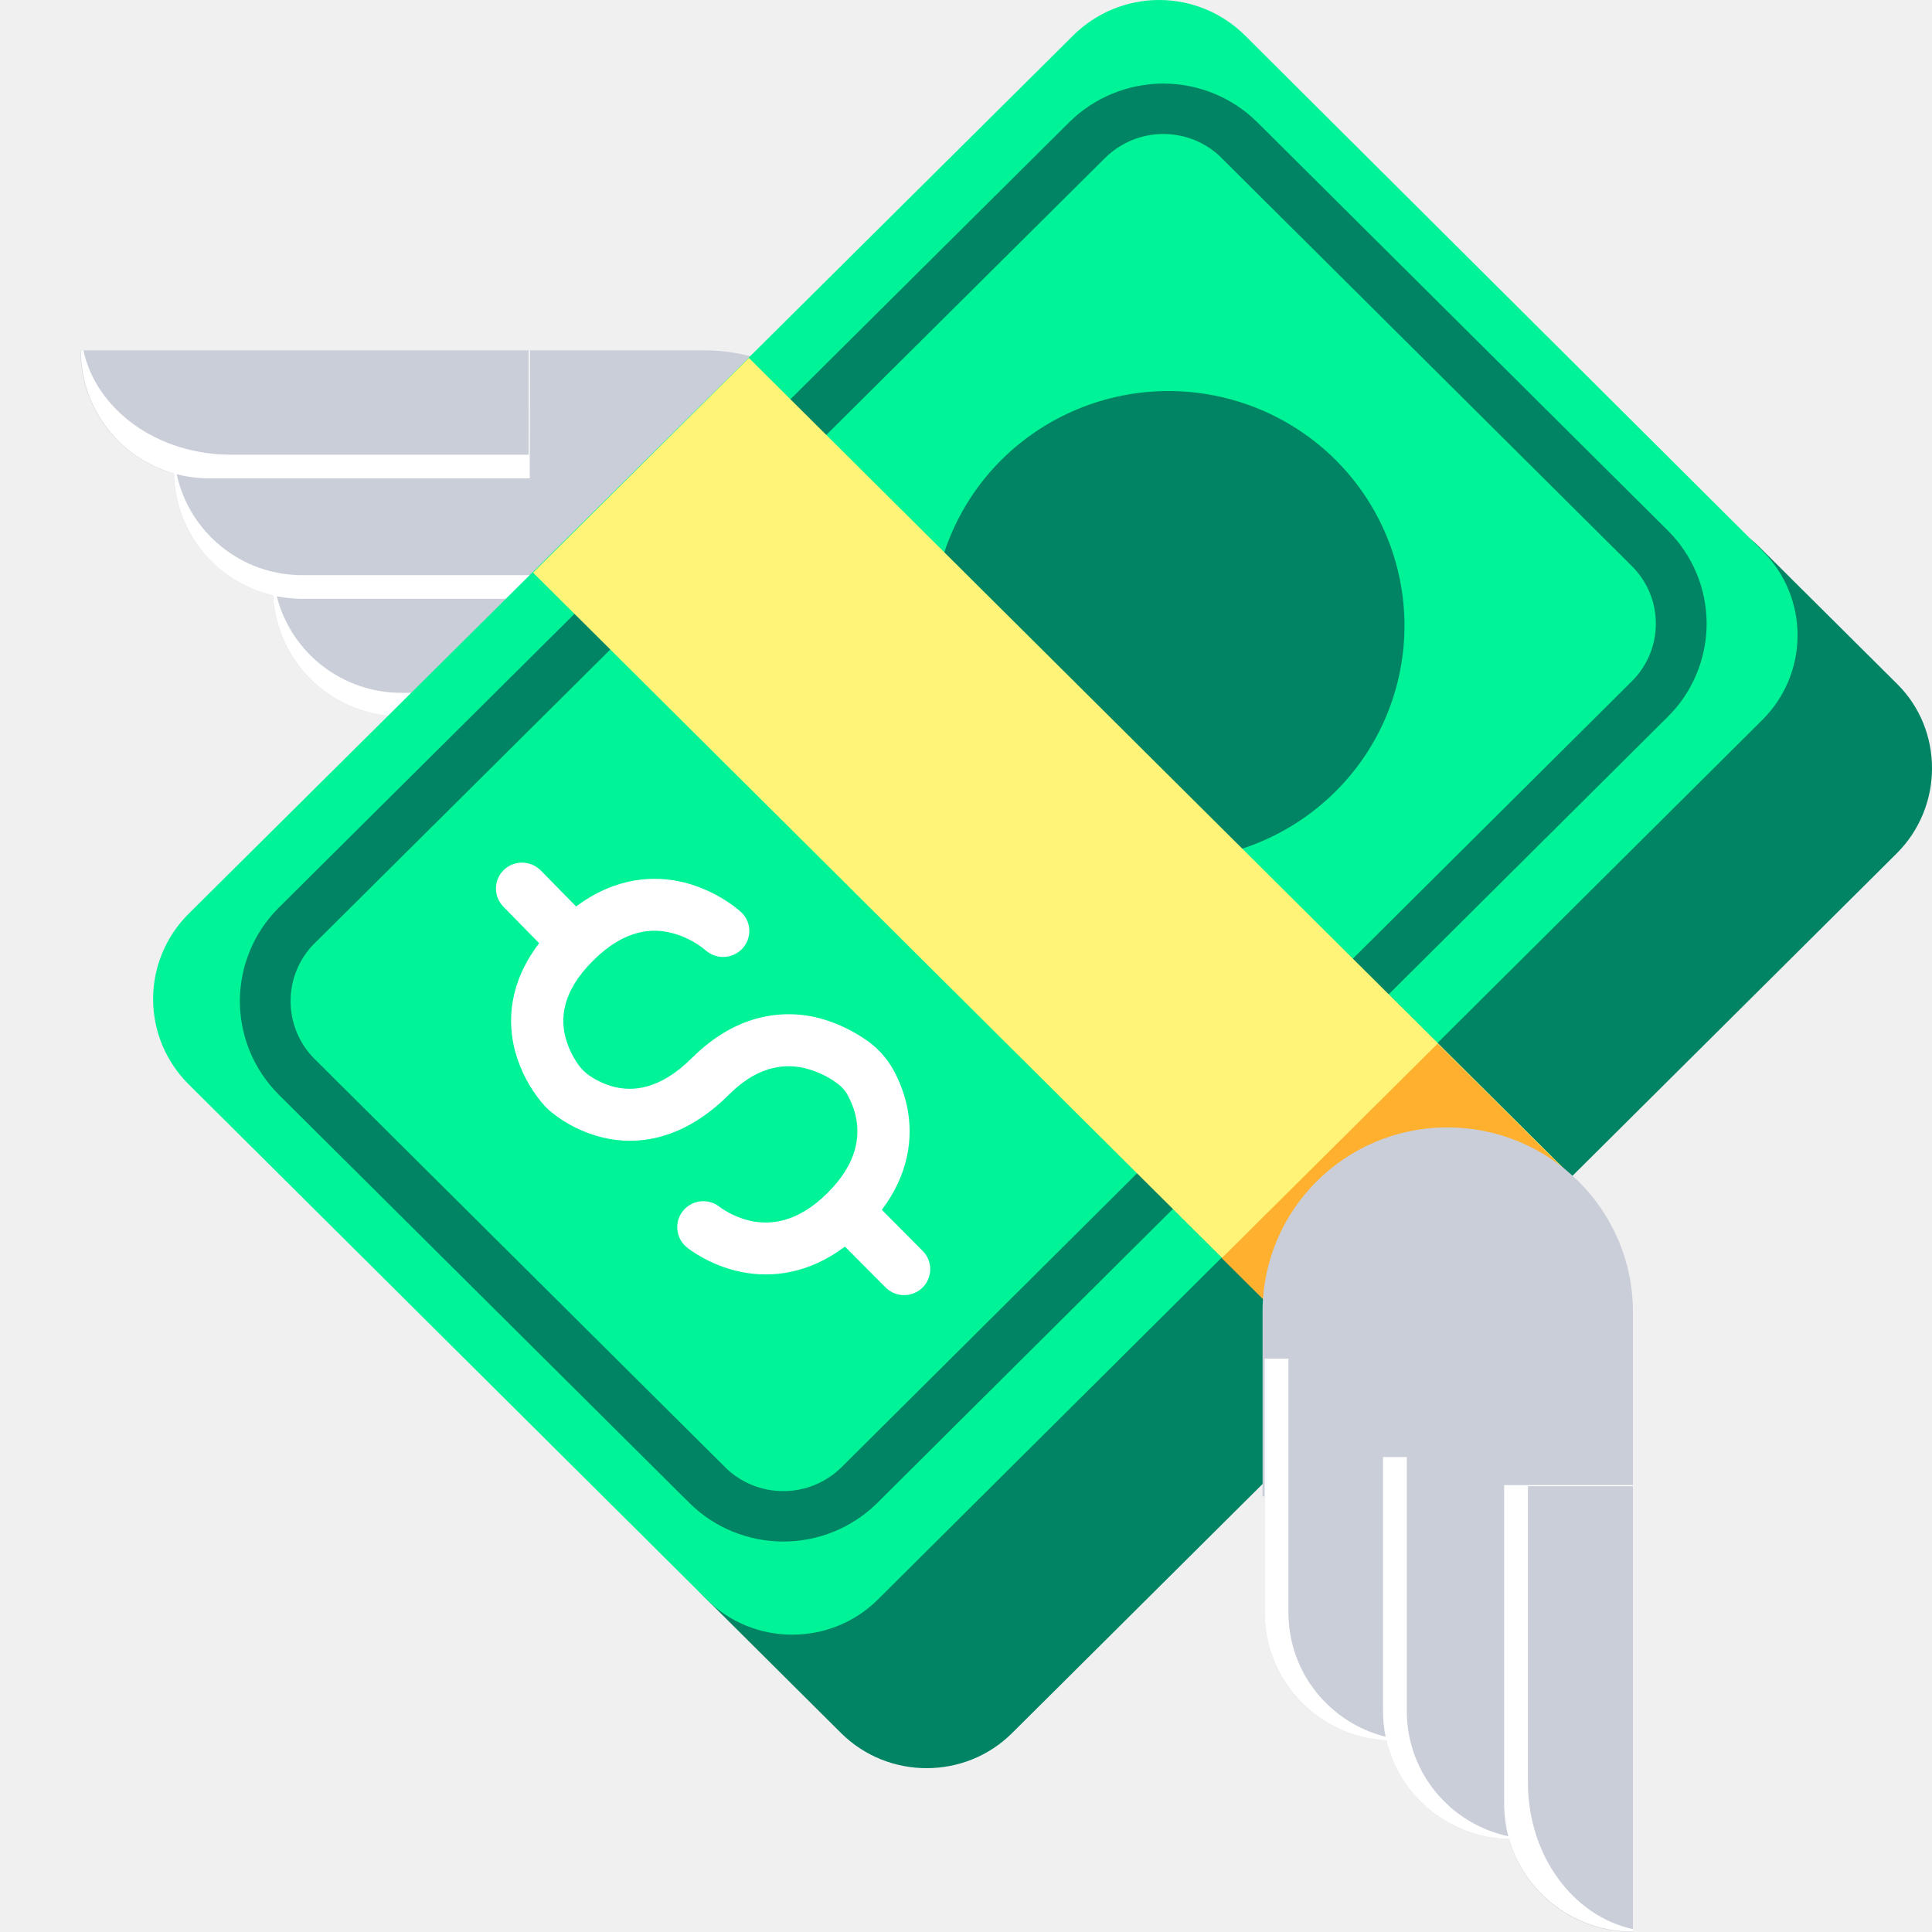
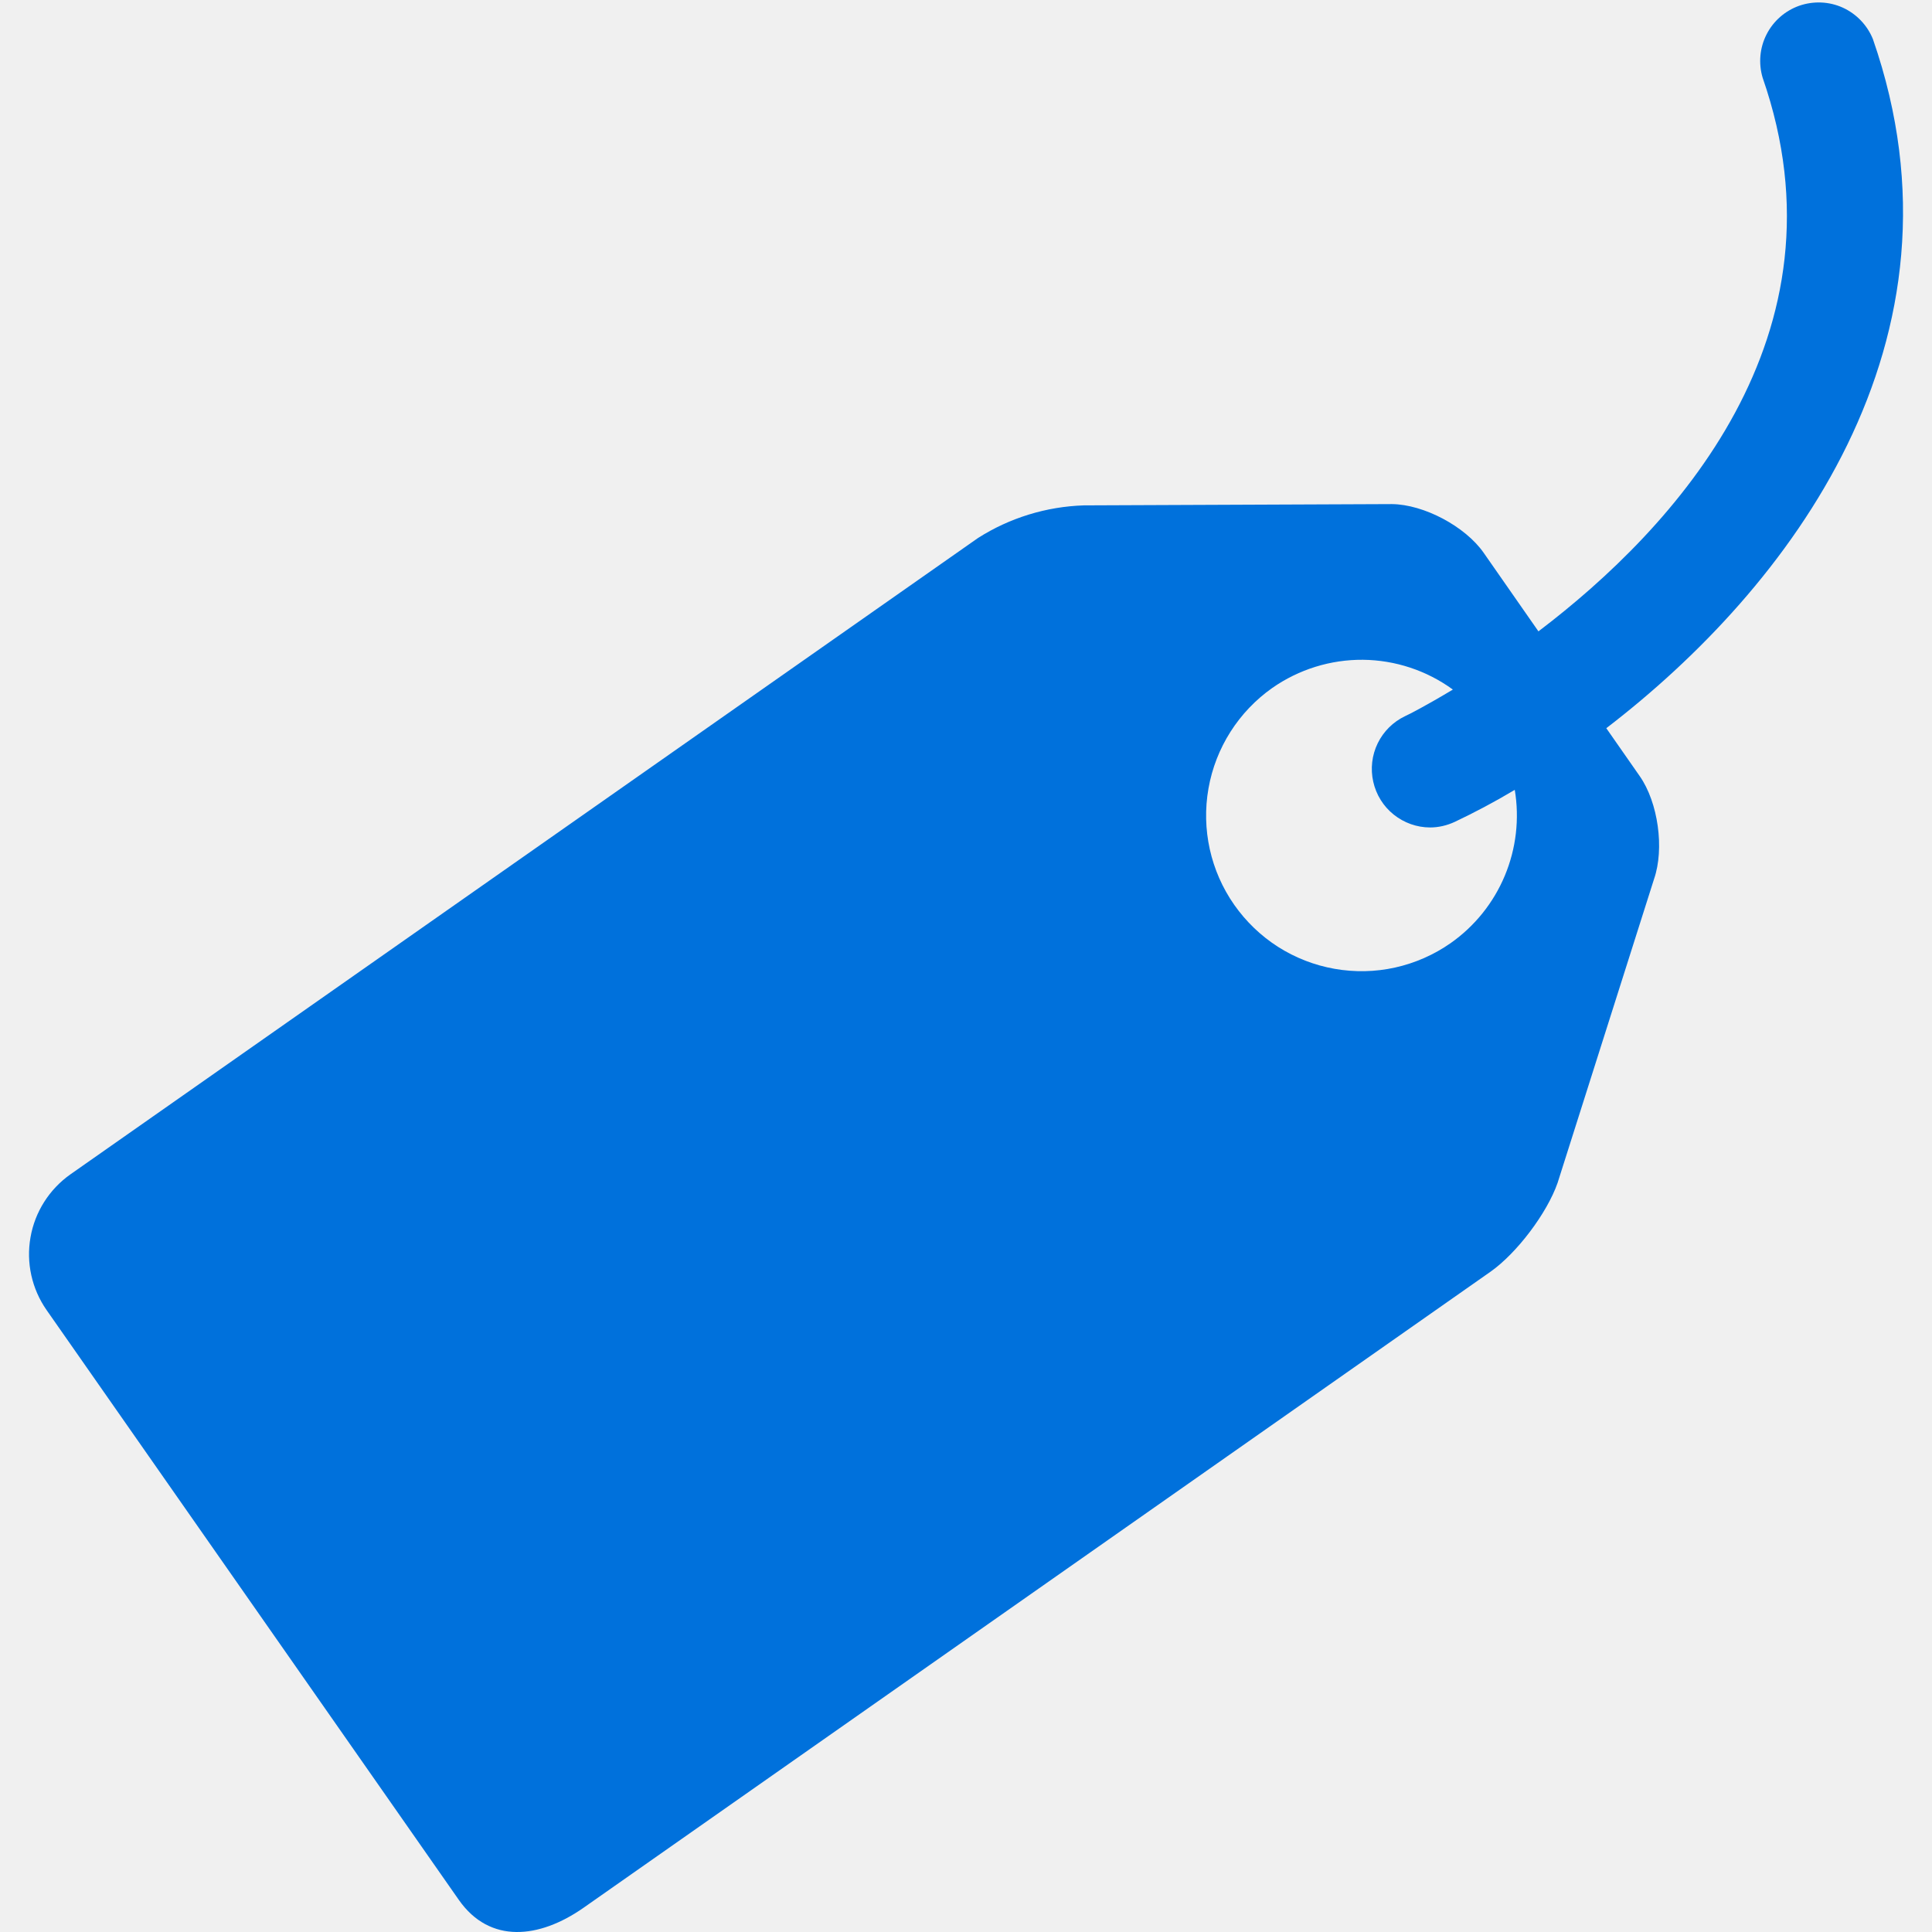
- <svg xmlns="http://www.w3.org/2000/svg" width="20" height="20" viewBox="0 0 20 20" fill="none">
-   <g clip-path="url(#clip0_4110_7061)">
-     <path d="M7.288 7.439H5.368V7.417H4.157C3.816 7.418 3.488 7.288 3.24 7.055C2.993 6.822 2.845 6.503 2.827 6.164C2.539 6.097 2.282 5.937 2.096 5.708C1.91 5.48 1.806 5.196 1.8 4.902C1.521 4.824 1.276 4.656 1.101 4.426C0.927 4.196 0.832 3.915 0.833 3.627H7.288C8.349 3.627 9.209 4.482 9.209 5.536C9.209 6.591 8.349 7.439 7.288 7.439Z" fill="#CACED9" />
-     <path d="M5.485 3.627H5.473V4.707H2.391C1.629 4.707 0.997 4.243 0.863 3.627H0.837C0.837 4.233 1.243 4.743 1.801 4.901C1.806 5.195 1.91 5.479 2.096 5.708C2.282 5.937 2.539 6.097 2.827 6.164C2.845 6.503 2.993 6.822 3.241 7.055C3.488 7.288 3.817 7.418 4.158 7.417H6.802V7.172H4.158C3.861 7.173 3.573 7.075 3.339 6.894C3.104 6.713 2.938 6.459 2.865 6.173C2.951 6.19 3.042 6.199 3.133 6.199H5.777V5.954H3.133C2.828 5.955 2.533 5.852 2.295 5.661C2.058 5.471 1.893 5.206 1.829 4.909C1.937 4.937 2.051 4.952 2.169 4.952H5.484L5.485 3.627Z" fill="white" />
-     <path d="M19.634 8.835L10.477 17.941C9.99 18.425 9.195 18.425 8.707 17.941L7.282 16.523C7.047 16.289 6.916 15.973 6.916 15.643C6.916 15.313 7.047 14.997 7.282 14.763L16.445 5.664C16.68 5.431 16.998 5.301 17.33 5.301C17.662 5.301 17.98 5.431 18.215 5.664L19.641 7.082C20.121 7.559 20.121 8.35 19.634 8.835Z" fill="#008463" />
-     <path d="M18.243 7.453L9.087 16.559C8.599 17.043 7.804 17.043 7.317 16.559L1.95 11.222C1.716 10.988 1.585 10.672 1.585 10.342C1.585 10.012 1.716 9.696 1.95 9.462L11.114 0.363C11.349 0.131 11.667 0 11.999 0C12.331 0 12.649 0.131 12.884 0.363L18.243 5.7C18.73 6.185 18.73 6.968 18.243 7.453Z" fill="#00F397" />
-     <path d="M11.443 1.632C11.603 1.475 11.819 1.387 12.043 1.387C12.268 1.387 12.483 1.475 12.643 1.632V1.633L16.897 5.864C17.055 6.023 17.143 6.238 17.141 6.461C17.14 6.684 17.05 6.898 16.89 7.055L8.708 15.192C8.548 15.348 8.333 15.436 8.108 15.436C7.884 15.436 7.669 15.348 7.509 15.192L7.508 15.19L3.254 10.96C3.096 10.801 3.008 10.586 3.008 10.363C3.008 10.14 3.096 9.926 3.254 9.767H3.255L11.443 1.632ZM13.011 1.261C12.753 1.007 12.404 0.865 12.041 0.865C11.678 0.866 11.33 1.008 11.072 1.262L2.883 9.399L2.881 9.401C2.626 9.657 2.483 10.004 2.483 10.365C2.484 10.726 2.627 11.072 2.883 11.329L7.139 15.561L7.14 15.562C7.398 15.816 7.747 15.958 8.11 15.958C8.473 15.958 8.821 15.815 9.079 15.561L17.261 7.424C17.389 7.298 17.491 7.148 17.56 6.983C17.63 6.817 17.666 6.64 17.667 6.461C17.667 6.282 17.633 6.104 17.564 5.938C17.496 5.773 17.395 5.622 17.268 5.495L13.012 1.262L13.011 1.261ZM14.539 6.477C14.539 7.122 14.282 7.74 13.824 8.195C13.365 8.651 12.744 8.907 12.096 8.907C11.448 8.907 10.827 8.651 10.368 8.195C9.91 7.74 9.653 7.122 9.653 6.477C9.653 5.833 9.91 5.215 10.368 4.759C10.827 4.304 11.448 4.048 12.096 4.048C12.744 4.048 13.365 4.304 13.824 4.759C14.282 5.215 14.539 5.833 14.539 6.477Z" fill="#008463" />
-     <path d="M7.752 3.705L5.518 5.928L14.034 14.397L16.268 12.175L7.752 3.705Z" fill="#FFF478" />
-     <path d="M14.883 10.803L12.648 13.024L14.036 14.405L16.27 12.183L14.882 10.803H14.883Z" fill="#FFB02E" />
-     <path d="M5.598 9.011C5.547 8.96 5.479 8.931 5.407 8.93C5.336 8.929 5.267 8.956 5.215 9.006C5.164 9.056 5.135 9.124 5.134 9.195C5.133 9.267 5.161 9.335 5.211 9.386L5.581 9.764C5.272 10.17 5.247 10.569 5.334 10.888C5.388 11.082 5.482 11.263 5.612 11.418C5.641 11.453 5.673 11.485 5.709 11.514C5.862 11.638 6.041 11.726 6.233 11.774C6.601 11.864 7.073 11.802 7.544 11.334C7.716 11.162 7.872 11.086 8.003 11.056C8.124 11.028 8.25 11.032 8.369 11.068C8.481 11.1 8.577 11.152 8.645 11.199C8.697 11.234 8.742 11.277 8.772 11.331C8.805 11.391 8.843 11.476 8.863 11.576C8.898 11.763 8.88 12.037 8.566 12.35C8.253 12.661 7.976 12.678 7.786 12.642C7.673 12.619 7.565 12.573 7.469 12.508L7.455 12.497L7.452 12.496C7.397 12.45 7.326 12.429 7.254 12.436C7.183 12.443 7.117 12.478 7.072 12.533C7.026 12.588 7.005 12.659 7.012 12.73C7.019 12.801 7.054 12.866 7.109 12.912L7.111 12.912L7.114 12.915L7.125 12.924L7.158 12.948C7.316 13.056 7.494 13.132 7.682 13.169C7.987 13.228 8.366 13.19 8.747 12.905L9.167 13.327C9.192 13.352 9.222 13.372 9.254 13.386C9.287 13.4 9.322 13.407 9.358 13.407C9.393 13.407 9.428 13.401 9.461 13.387C9.494 13.374 9.524 13.354 9.549 13.33C9.575 13.305 9.595 13.275 9.608 13.243C9.622 13.21 9.629 13.175 9.63 13.14C9.63 13.105 9.623 13.07 9.61 13.037C9.596 13.004 9.577 12.975 9.552 12.95L9.129 12.524C9.411 12.149 9.451 11.776 9.394 11.476C9.366 11.334 9.316 11.198 9.246 11.071C9.174 10.943 9.072 10.834 8.949 10.754C8.817 10.665 8.673 10.596 8.52 10.551C8.312 10.489 8.091 10.483 7.879 10.532C7.638 10.589 7.395 10.721 7.162 10.953C6.823 11.29 6.543 11.296 6.361 11.252C6.274 11.23 6.192 11.194 6.117 11.145C6.06 11.109 6.012 11.061 5.975 11.004C5.922 10.926 5.882 10.839 5.856 10.748C5.805 10.558 5.805 10.277 6.14 9.944C6.475 9.611 6.761 9.608 6.958 9.659C7.087 9.693 7.207 9.755 7.309 9.841L7.311 9.843C7.364 9.887 7.432 9.91 7.501 9.906C7.57 9.902 7.635 9.872 7.683 9.822C7.73 9.772 7.757 9.706 7.757 9.637C7.757 9.568 7.73 9.502 7.682 9.452H7.682L7.68 9.45L7.677 9.447L7.667 9.438C7.619 9.397 7.569 9.359 7.516 9.325C7.386 9.241 7.244 9.178 7.094 9.138C6.773 9.056 6.371 9.08 5.964 9.384L5.598 9.011Z" fill="white" />
-     <path d="M13.07 15.49V13.58C13.07 12.526 13.923 11.671 14.983 11.671C16.044 11.671 16.904 12.526 16.904 13.58V20C16.292 20 15.779 19.594 15.621 19.038C15.325 19.032 15.04 18.929 14.81 18.744C14.581 18.559 14.419 18.303 14.352 18.017C14.011 17.999 13.691 17.852 13.456 17.606C13.222 17.36 13.091 17.033 13.092 16.694V15.49H13.07Z" fill="#CACED9" />
-     <path d="M13.338 16.694C13.338 17.315 13.765 17.834 14.344 17.979C14.326 17.891 14.317 17.802 14.317 17.712V15.083H14.563V17.712C14.563 18.35 15.012 18.88 15.614 19.009C15.585 18.898 15.571 18.785 15.571 18.671V15.374H16.904V15.385H15.817V18.451C15.817 19.209 16.284 19.836 16.904 19.97V19.996C16.614 19.997 16.333 19.903 16.102 19.73C15.87 19.557 15.702 19.314 15.622 19.038C15.327 19.032 15.041 18.929 14.811 18.744C14.581 18.559 14.419 18.303 14.352 18.017C14.011 17.999 13.691 17.852 13.456 17.605C13.222 17.359 13.091 17.033 13.092 16.694V14.065H13.338V16.694Z" fill="white" />
+ <svg xmlns="http://www.w3.org/2000/svg" width="24" height="24" viewBox="0 0 24 24" fill="none">
+   <g clip-path="url(#clip0_6448_3246)">
+     <path d="M23.266 0.486C23.196 0.313 23.062 0.173 22.892 0.095C22.722 0.018 22.529 0.01 22.352 0.071C22.176 0.133 22.03 0.26 21.945 0.427C21.86 0.593 21.843 0.786 21.896 0.965C23.011 4.169 20.799 6.562 19.111 7.843L18.43 6.866C18.201 6.539 17.688 6.266 17.29 6.262L13.464 6.278C12.997 6.293 12.542 6.433 12.148 6.684L0.875 14.588C0.613 14.773 0.434 15.054 0.379 15.37C0.323 15.685 0.395 16.01 0.578 16.273L5.701 23.603C6.085 24.149 6.698 24.083 7.246 23.701L18.518 15.796C18.843 15.566 19.217 15.072 19.349 14.694L20.547 10.92C20.678 10.543 20.598 9.968 20.369 9.641L19.954 9.046C22.219 7.309 24.571 4.241 23.266 0.486ZM18.02 11.716C17.813 11.861 17.578 11.964 17.331 12.019C17.084 12.074 16.828 12.079 16.578 12.035C16.328 11.991 16.09 11.898 15.876 11.762C15.662 11.625 15.478 11.448 15.332 11.24C15.038 10.82 14.923 10.3 15.012 9.795C15.101 9.289 15.387 8.84 15.806 8.545C16.136 8.315 16.529 8.193 16.93 8.196C17.332 8.2 17.723 8.329 18.048 8.566C17.722 8.762 17.497 8.878 17.455 8.896C17.306 8.967 17.186 9.086 17.114 9.234C17.042 9.382 17.023 9.551 17.059 9.711C17.095 9.872 17.184 10.016 17.313 10.119C17.442 10.222 17.601 10.279 17.766 10.279C17.869 10.279 17.975 10.255 18.075 10.208C18.307 10.098 18.557 9.967 18.817 9.812C18.877 10.172 18.834 10.542 18.693 10.879C18.552 11.216 18.319 11.506 18.02 11.716Z" fill="#0071DC" />
  </g>
  <defs>
-     <clipPath id="clip0_4110_7061">
-       <rect width="20" height="20" fill="white" />
+     <clipPath id="clip0_6448_3246">
+       <rect width="24" height="24" fill="white" />
    </clipPath>
  </defs>
</svg>
